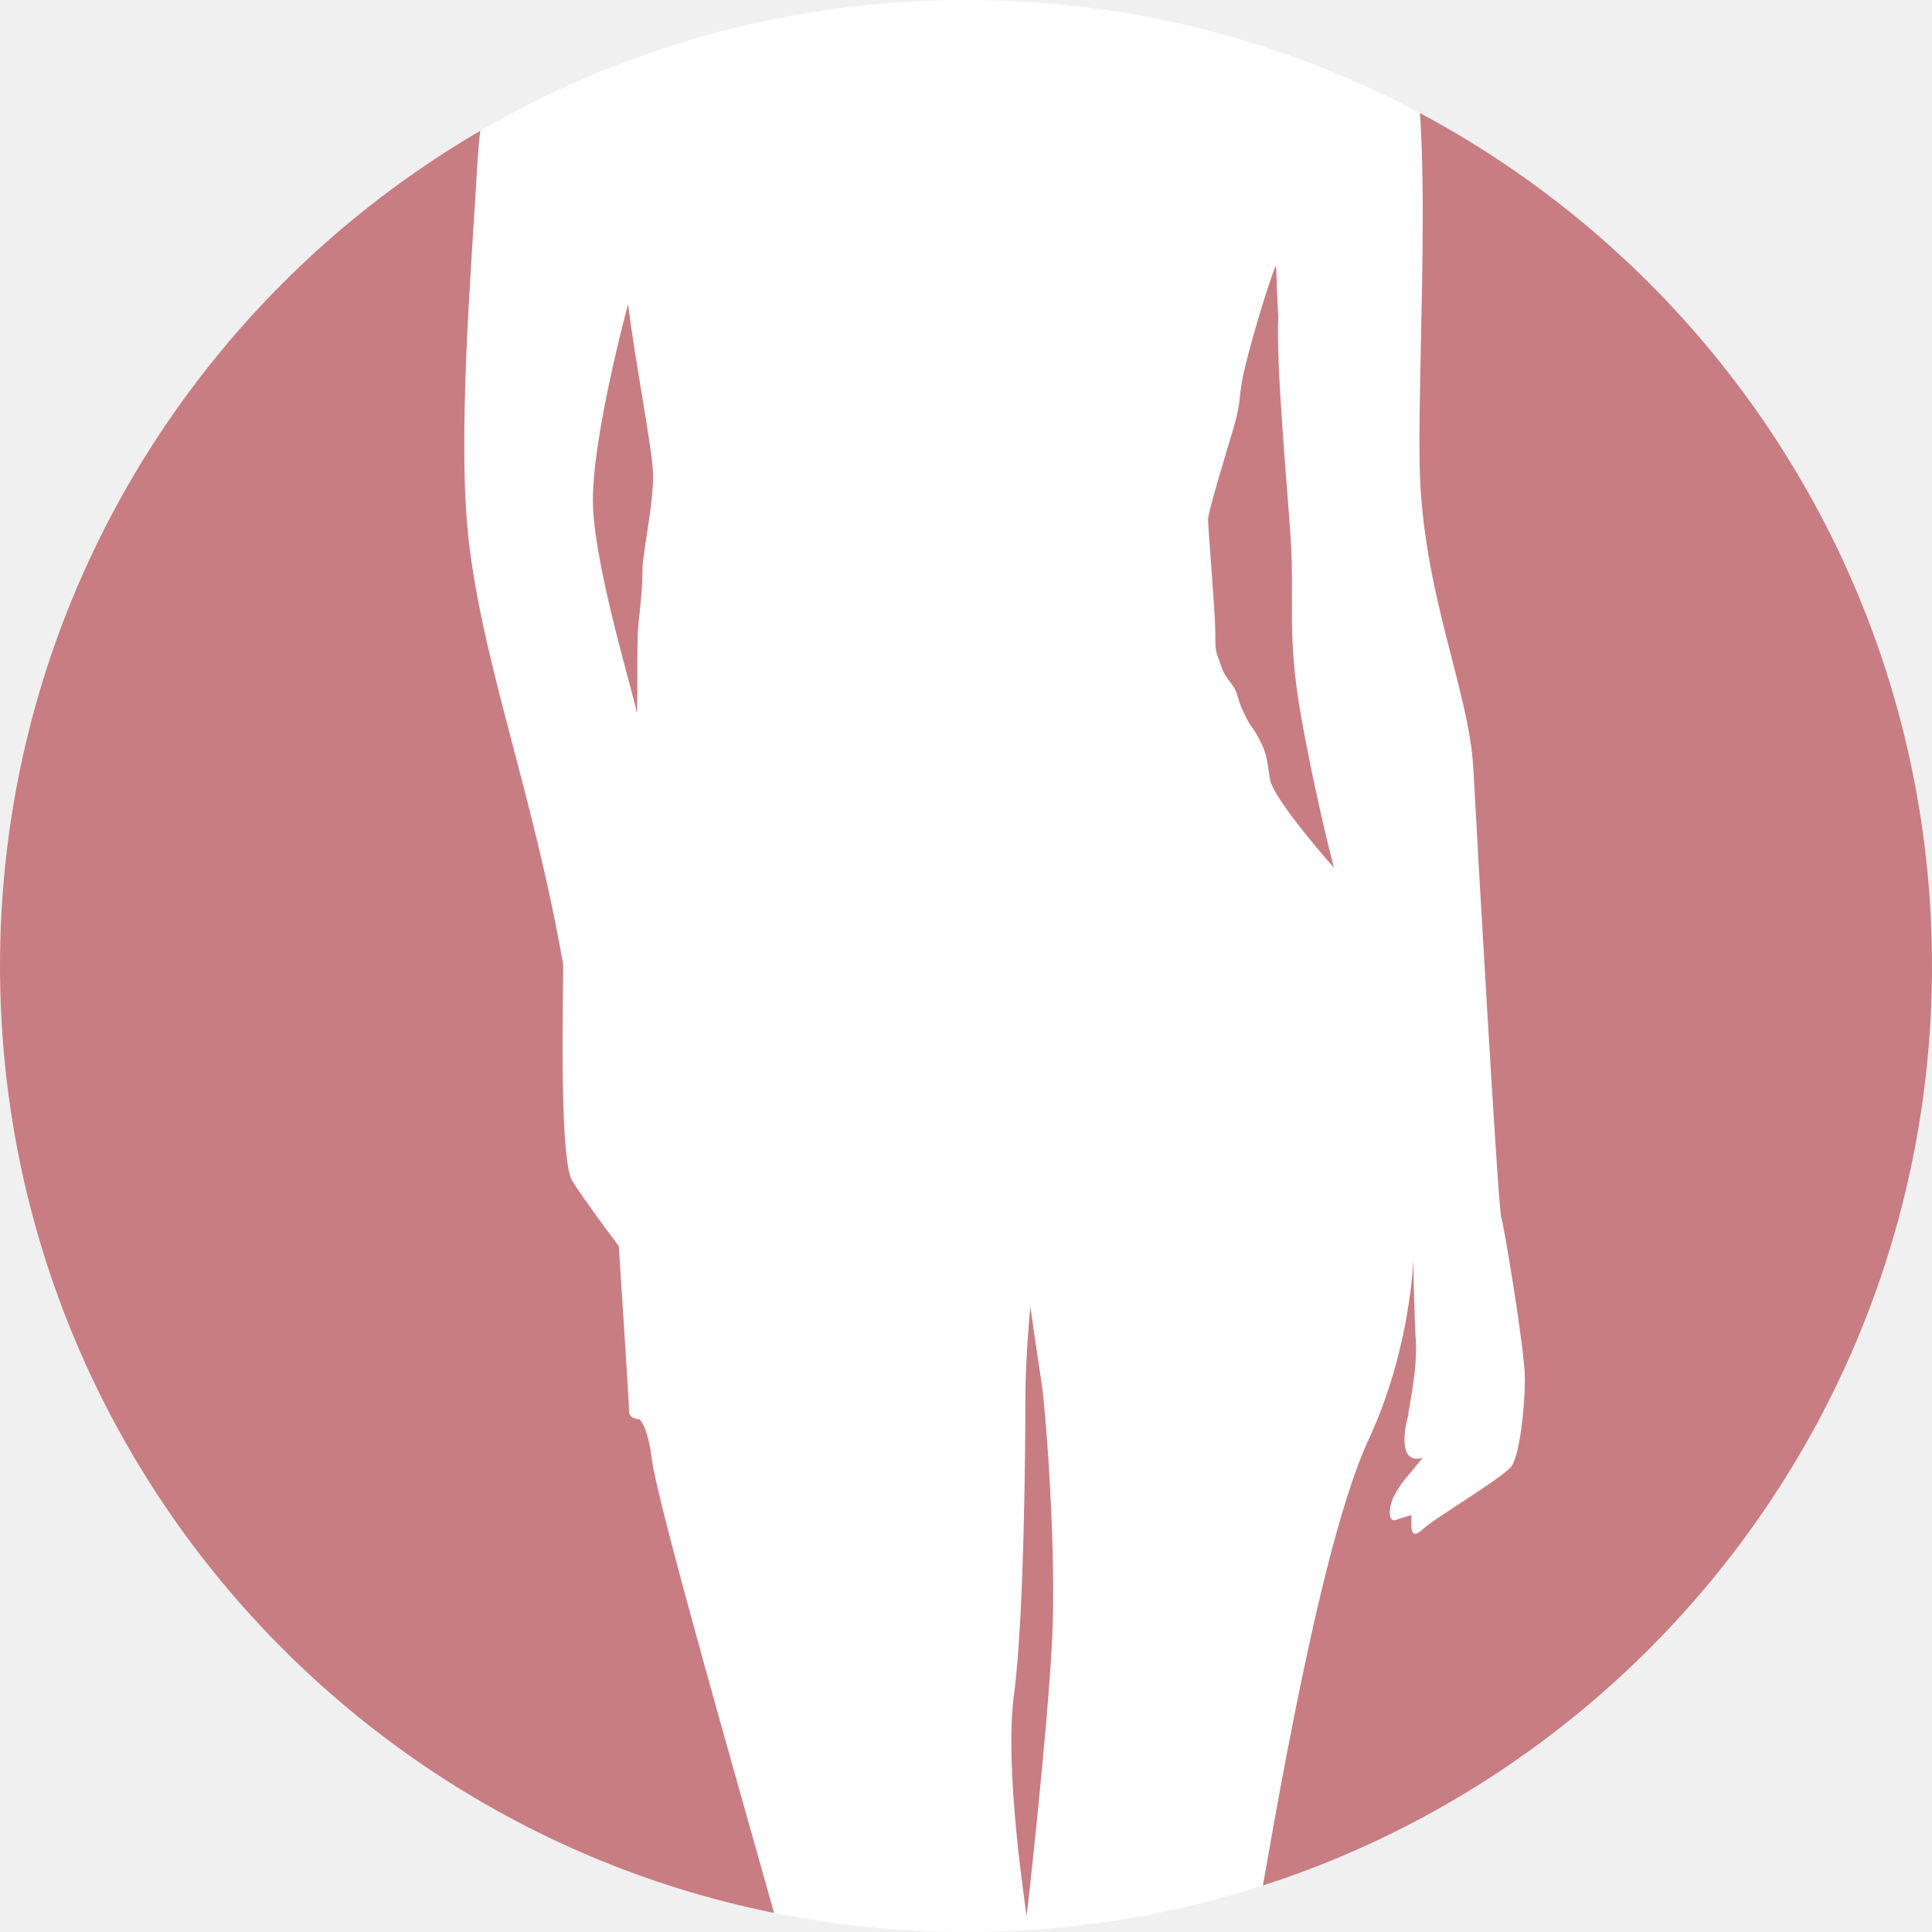
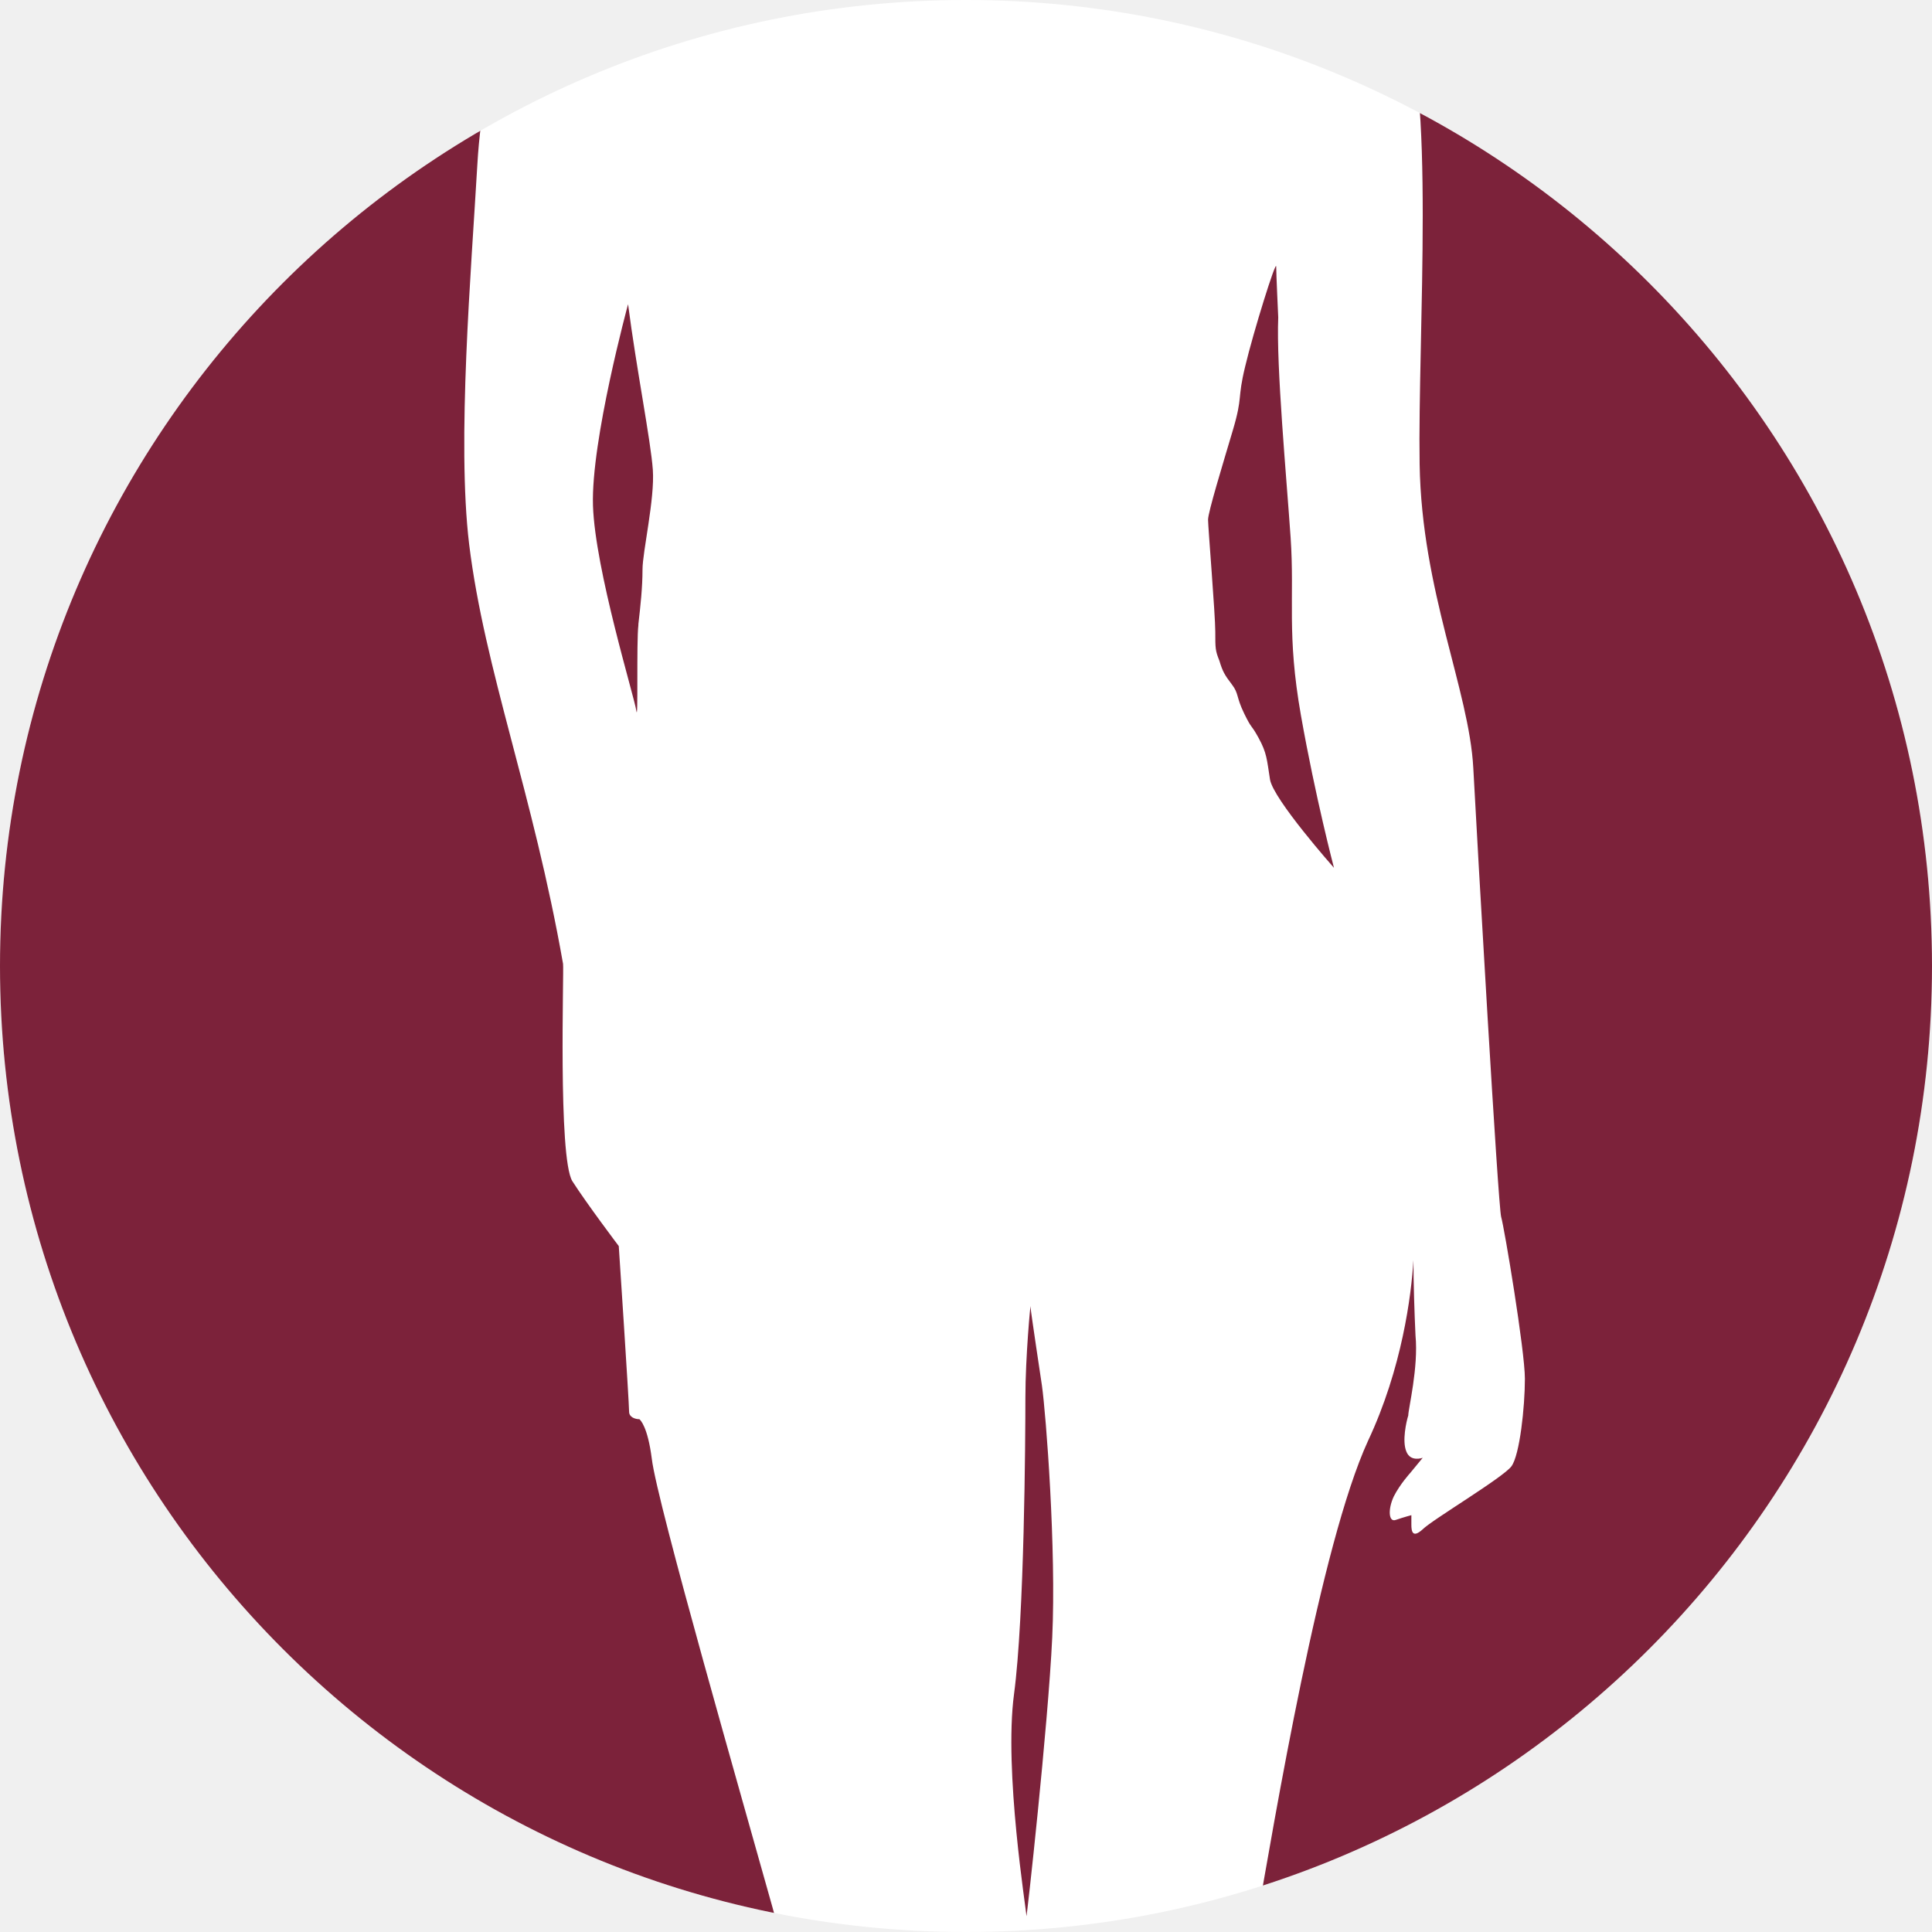
<svg xmlns="http://www.w3.org/2000/svg" width="233" height="233" viewBox="0 0 233 233" fill="none">
  <circle cx="116.5" cy="116.5" r="116.5" fill="white" />
  <mask id="mask0_417_283" style="mask-type:alpha" maskUnits="userSpaceOnUse" x="0" y="0" width="233" height="233">
    <circle cx="116.5" cy="116.5" r="116.5" fill="#C87D83" />
  </mask>
  <g mask="url(#mask0_417_283)">
-     <path d="M124.285 157.539C124.285 157.085 123.663 163.667 123.663 168.546C123.663 173.426 123.538 194.986 122.294 204.291C121.049 213.596 123.787 230.39 123.787 231.071C123.787 231.752 126.401 208.149 126.899 197.482C127.397 186.816 126.152 170.589 125.654 167.071C125.654 167.071 124.285 157.993 124.285 157.653V157.539Z" fill="#C87D82" />
-     <path d="M76.989 75.269C77.238 73.114 77.487 70.844 77.487 68.688C77.487 66.532 78.981 60.177 78.732 56.66C78.483 53.142 76.74 44.404 75.745 36.688C75.745 36.688 71.264 53.142 71.513 60.972C71.762 68.688 76.492 84.007 76.74 85.709C76.989 87.411 76.74 77.425 76.989 75.383V75.269Z" fill="#C87D82" />
-     <path d="M153.907 32.149C153.907 31.241 151.169 39.979 150.173 44.177C149.178 48.262 149.924 47.695 148.68 51.894C147.435 56.092 145.693 61.766 145.693 62.674C145.693 63.582 146.564 74.135 146.564 76.177C146.564 78.22 146.564 78.447 147.062 79.695C147.435 80.943 147.684 81.397 148.555 82.532C149.427 83.667 149.053 84.007 150.049 86.05C151.045 88.092 150.796 87.184 151.791 89C152.787 90.816 152.787 91.61 153.161 93.993C153.534 96.376 160.877 104.66 160.877 104.66C160.877 104.66 158.637 96.149 156.894 86.277C155.152 76.404 156.148 72.206 155.65 64.83C155.152 57.567 153.907 44.177 154.156 38.277C154.156 38.277 153.907 32.943 153.907 32.035V32.149Z" fill="#C87D82" />
-     <path d="M242.774 224.83V-7H152.289C152.289 -6.66 152.289 -6.433 152.289 -6.433C152.289 -6.433 164.736 -5.752 168.967 1.851C173.199 9.34 170.959 40.66 171.208 55.979C171.457 71.298 177.182 83.213 177.68 92.631C178.178 102.05 180.667 145.397 181.04 146.759C181.413 148.007 183.903 162.872 183.903 166.277C183.903 169.681 183.28 175.468 182.285 176.83C181.289 178.191 172.701 183.298 171.581 184.433C170.336 185.567 170.212 184.66 170.212 183.865C170.212 183.071 170.212 182.73 170.212 182.73C170.212 182.73 169.341 182.957 168.345 183.298C167.474 183.638 167.349 182.05 168.096 180.461C168.843 178.986 170.087 177.624 170.087 177.624L171.581 175.809C171.581 175.809 170.087 176.376 169.59 175.014C169.092 173.766 169.59 171.496 169.838 170.702C169.838 169.908 171.083 164.915 170.71 161.057C170.585 158.447 170.461 154.589 170.461 151.979C170.212 156.177 169.092 165.028 164.984 173.766C159.259 186.248 153.783 218.929 151.294 233.227C148.804 247.525 152.289 251.383 148.057 272.262C146.439 280.433 144.075 288.943 141.71 296.773H343.09V224.603H242.774V224.83Z" fill="#C87D82" />
-     <path d="M94.414 258.986C95.41 247.411 96.654 242.532 93.169 230.05C89.684 217.567 79.23 181.255 78.607 175.922C78.109 172.064 77.238 171.27 77.114 171.156C76.616 171.156 75.869 170.929 75.869 170.248C75.869 169.113 74.625 150.277 74.625 150.277C74.625 150.277 70.766 145.17 69.024 142.447C67.281 139.61 68.028 116.915 67.904 116.234C64.294 95.695 58.444 80.83 56.578 65.624C55.084 53.255 56.826 32.716 57.573 19.78C58.32 6.844 62.427 -2.915 66.783 -5.638C67.655 -6.206 68.65 -6.66 69.77 -7H-0.675V148.461L-110.949 -7H-215V297H-110.949V144.149L-0.8 297H104.869C102.38 290.986 93.543 268.972 94.29 259.099L94.414 258.986Z" fill="#C87D82" />
+     <path d="M124.285 157.539C124.285 157.085 123.663 163.667 123.663 168.546C123.663 173.426 123.538 194.986 122.294 204.291C121.049 213.596 123.787 230.39 123.787 231.071C123.787 231.752 126.401 208.149 126.899 197.482C127.397 186.816 126.152 170.589 125.654 167.071C125.654 167.071 124.285 157.993 124.285 157.653V157.539Z" fill="#7C223A" />
+     <path d="M76.989 75.269C77.238 73.114 77.487 70.844 77.487 68.688C77.487 66.532 78.981 60.177 78.732 56.66C78.483 53.142 76.74 44.404 75.745 36.688C75.745 36.688 71.264 53.142 71.513 60.972C71.762 68.688 76.492 84.007 76.74 85.709C76.989 87.411 76.74 77.425 76.989 75.383V75.269Z" fill="#7C223A" />
+     <path d="M153.907 32.149C153.907 31.241 151.169 39.979 150.173 44.177C149.178 48.262 149.924 47.695 148.68 51.894C147.435 56.092 145.693 61.766 145.693 62.674C145.693 63.582 146.564 74.135 146.564 76.177C146.564 78.22 146.564 78.447 147.062 79.695C147.435 80.943 147.684 81.397 148.555 82.532C149.427 83.667 149.053 84.007 150.049 86.05C151.045 88.092 150.796 87.184 151.791 89C152.787 90.816 152.787 91.61 153.161 93.993C153.534 96.376 160.877 104.66 160.877 104.66C160.877 104.66 158.637 96.149 156.894 86.277C155.152 76.404 156.148 72.206 155.65 64.83C155.152 57.567 153.907 44.177 154.156 38.277C154.156 38.277 153.907 32.943 153.907 32.035V32.149Z" fill="#7C223A" />
+     <path d="M242.774 224.83V-7H152.289C152.289 -6.66 152.289 -6.433 152.289 -6.433C152.289 -6.433 164.736 -5.752 168.967 1.851C173.199 9.34 170.959 40.66 171.208 55.979C171.457 71.298 177.182 83.213 177.68 92.631C178.178 102.05 180.667 145.397 181.04 146.759C181.413 148.007 183.903 162.872 183.903 166.277C183.903 169.681 183.28 175.468 182.285 176.83C181.289 178.191 172.701 183.298 171.581 184.433C170.336 185.567 170.212 184.66 170.212 183.865C170.212 183.071 170.212 182.73 170.212 182.73C170.212 182.73 169.341 182.957 168.345 183.298C167.474 183.638 167.349 182.05 168.096 180.461C168.843 178.986 170.087 177.624 170.087 177.624L171.581 175.809C171.581 175.809 170.087 176.376 169.59 175.014C169.092 173.766 169.59 171.496 169.838 170.702C169.838 169.908 171.083 164.915 170.71 161.057C170.585 158.447 170.461 154.589 170.461 151.979C170.212 156.177 169.092 165.028 164.984 173.766C159.259 186.248 153.783 218.929 151.294 233.227C148.804 247.525 152.289 251.383 148.057 272.262C146.439 280.433 144.075 288.943 141.71 296.773H343.09V224.603H242.774V224.83Z" fill="#7C223A" />
+     <path d="M94.414 258.986C95.41 247.411 96.654 242.532 93.169 230.05C89.684 217.567 79.23 181.255 78.607 175.922C78.109 172.064 77.238 171.27 77.114 171.156C76.616 171.156 75.869 170.929 75.869 170.248C75.869 169.113 74.624 150.277 74.624 150.277C74.624 150.277 70.766 145.17 69.024 142.447C67.281 139.61 68.028 116.915 67.904 116.234C64.294 95.695 58.444 80.83 56.578 65.624C55.084 53.255 56.826 32.716 57.573 19.78C58.32 6.844 62.427 -2.915 66.783 -5.638C67.655 -6.206 68.65 -6.66 69.77 -7H-0.675V148.461L-110.949 -7H-215V297H-110.949V144.149L-0.8 297H104.869C102.38 290.986 93.543 268.972 94.29 259.099L94.414 258.986Z" fill="#7C223A" />
  </g>
</svg>
